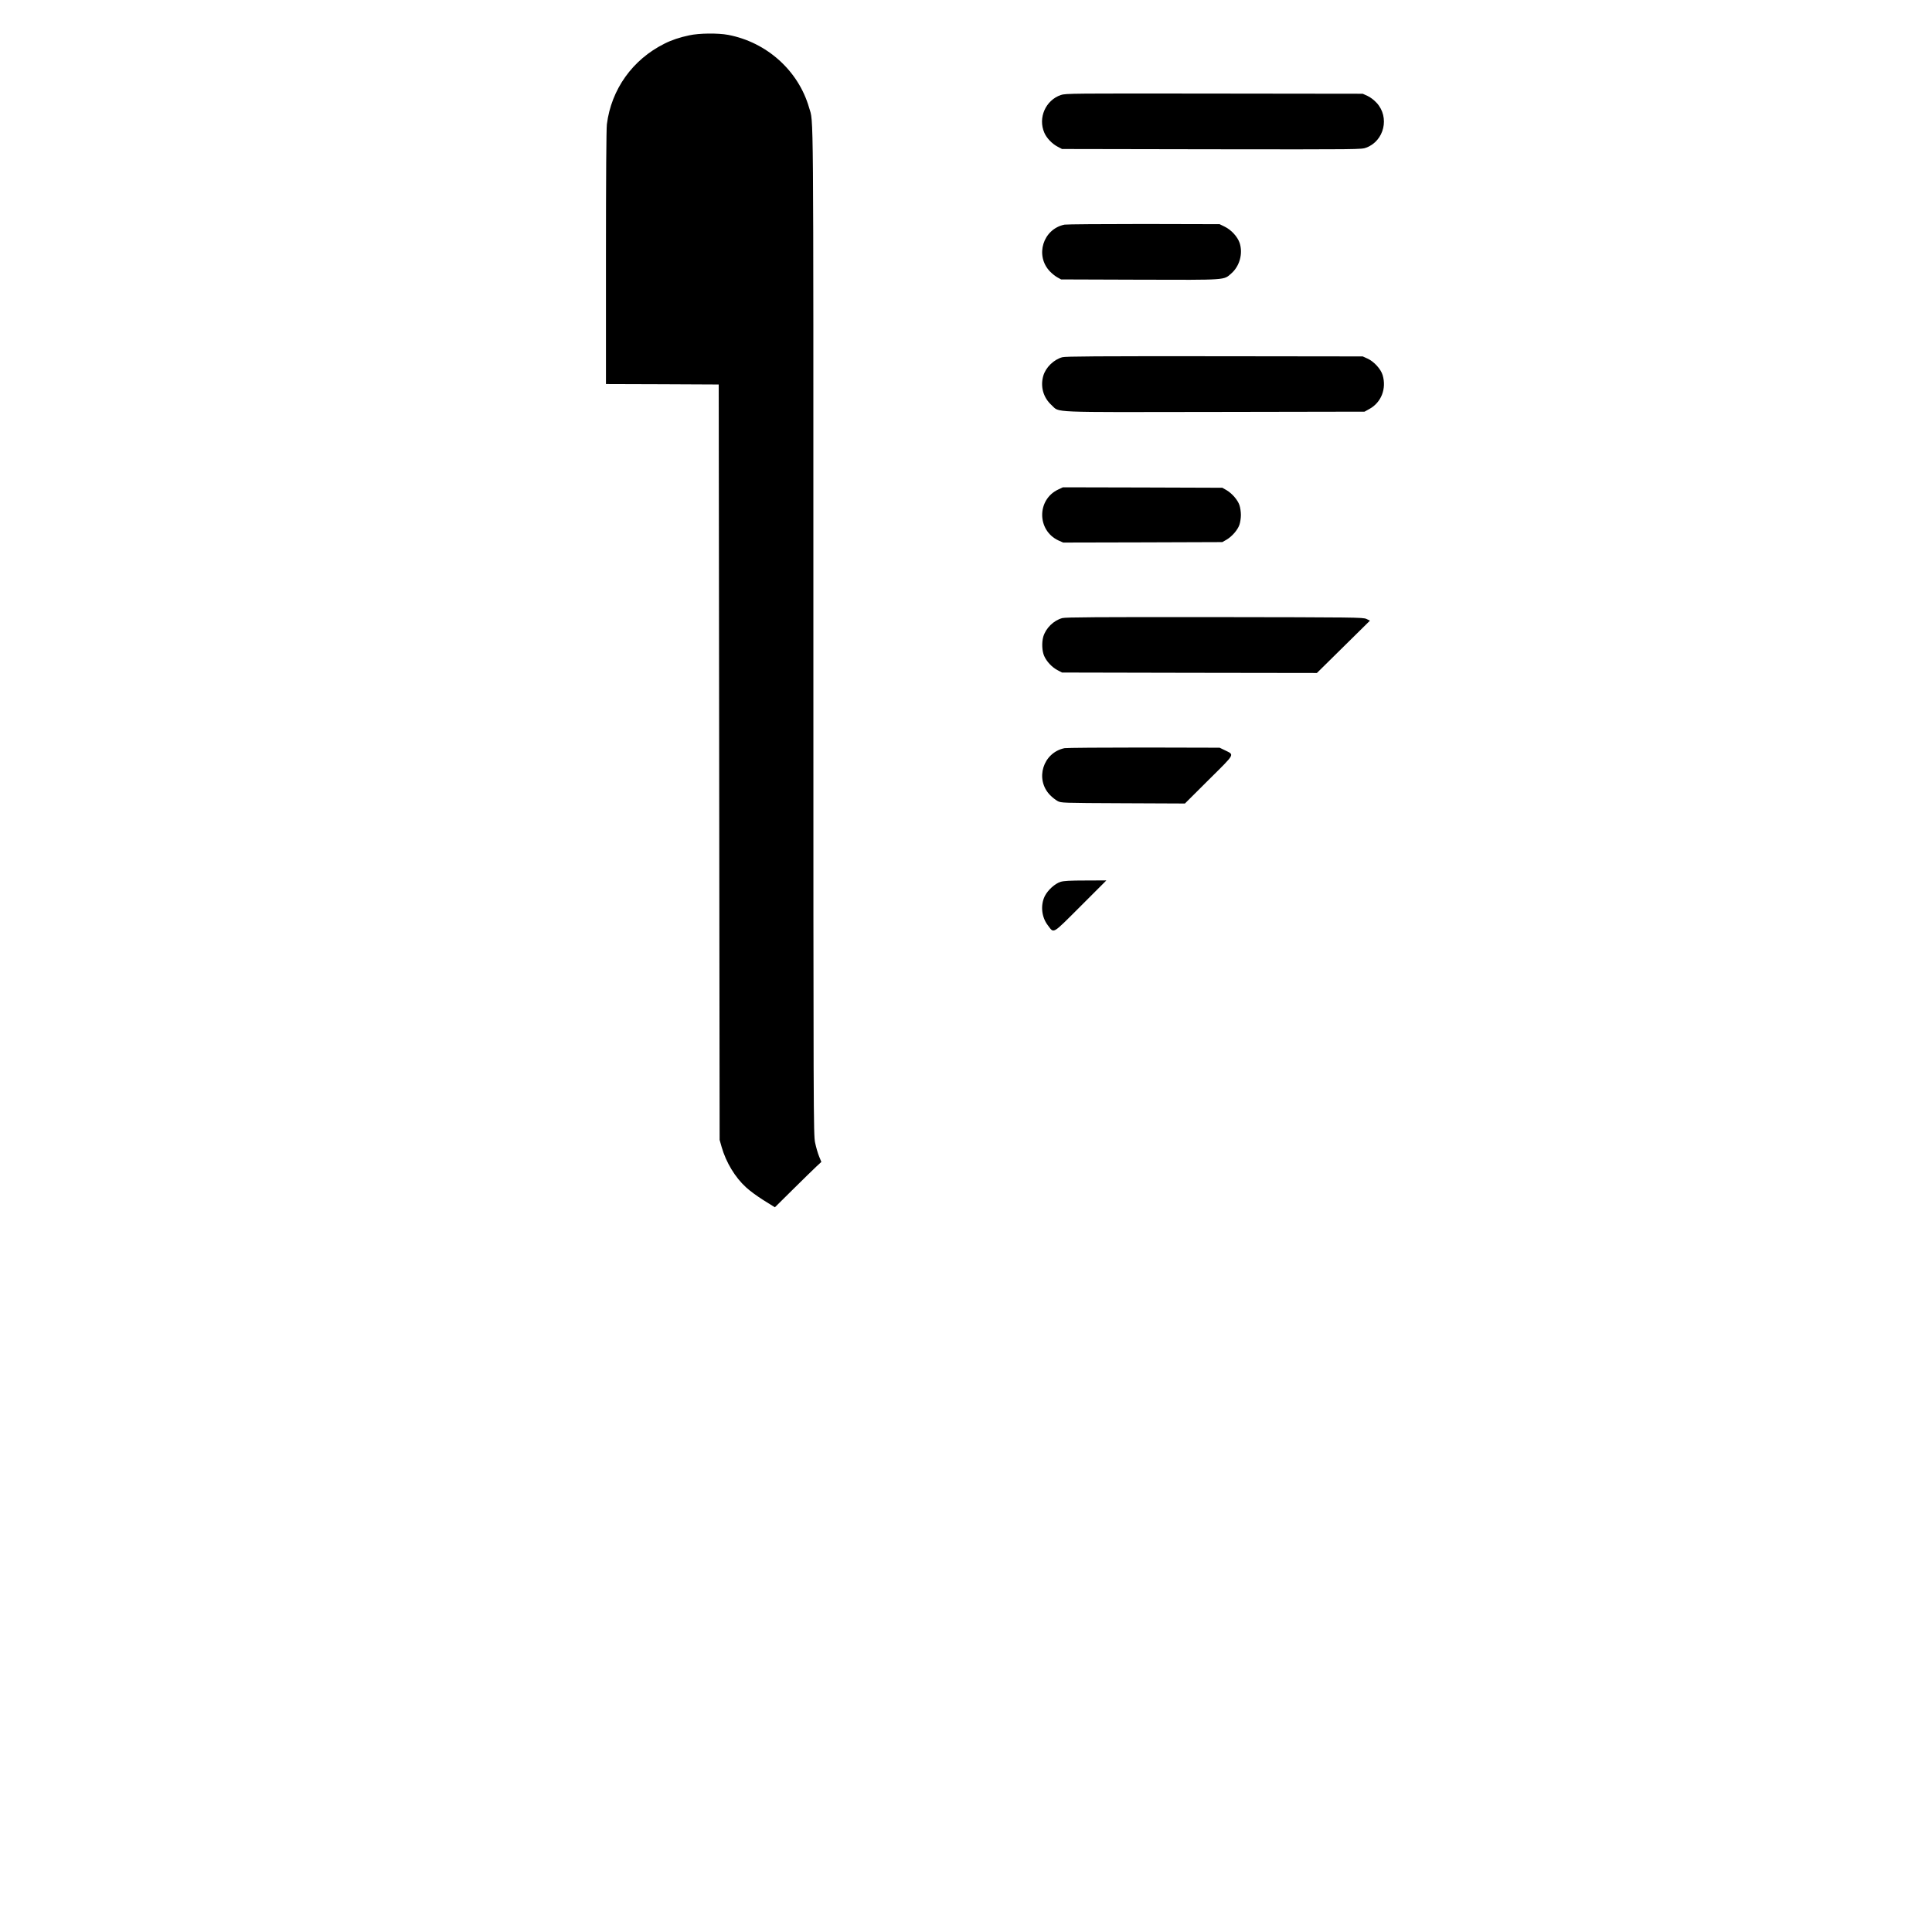
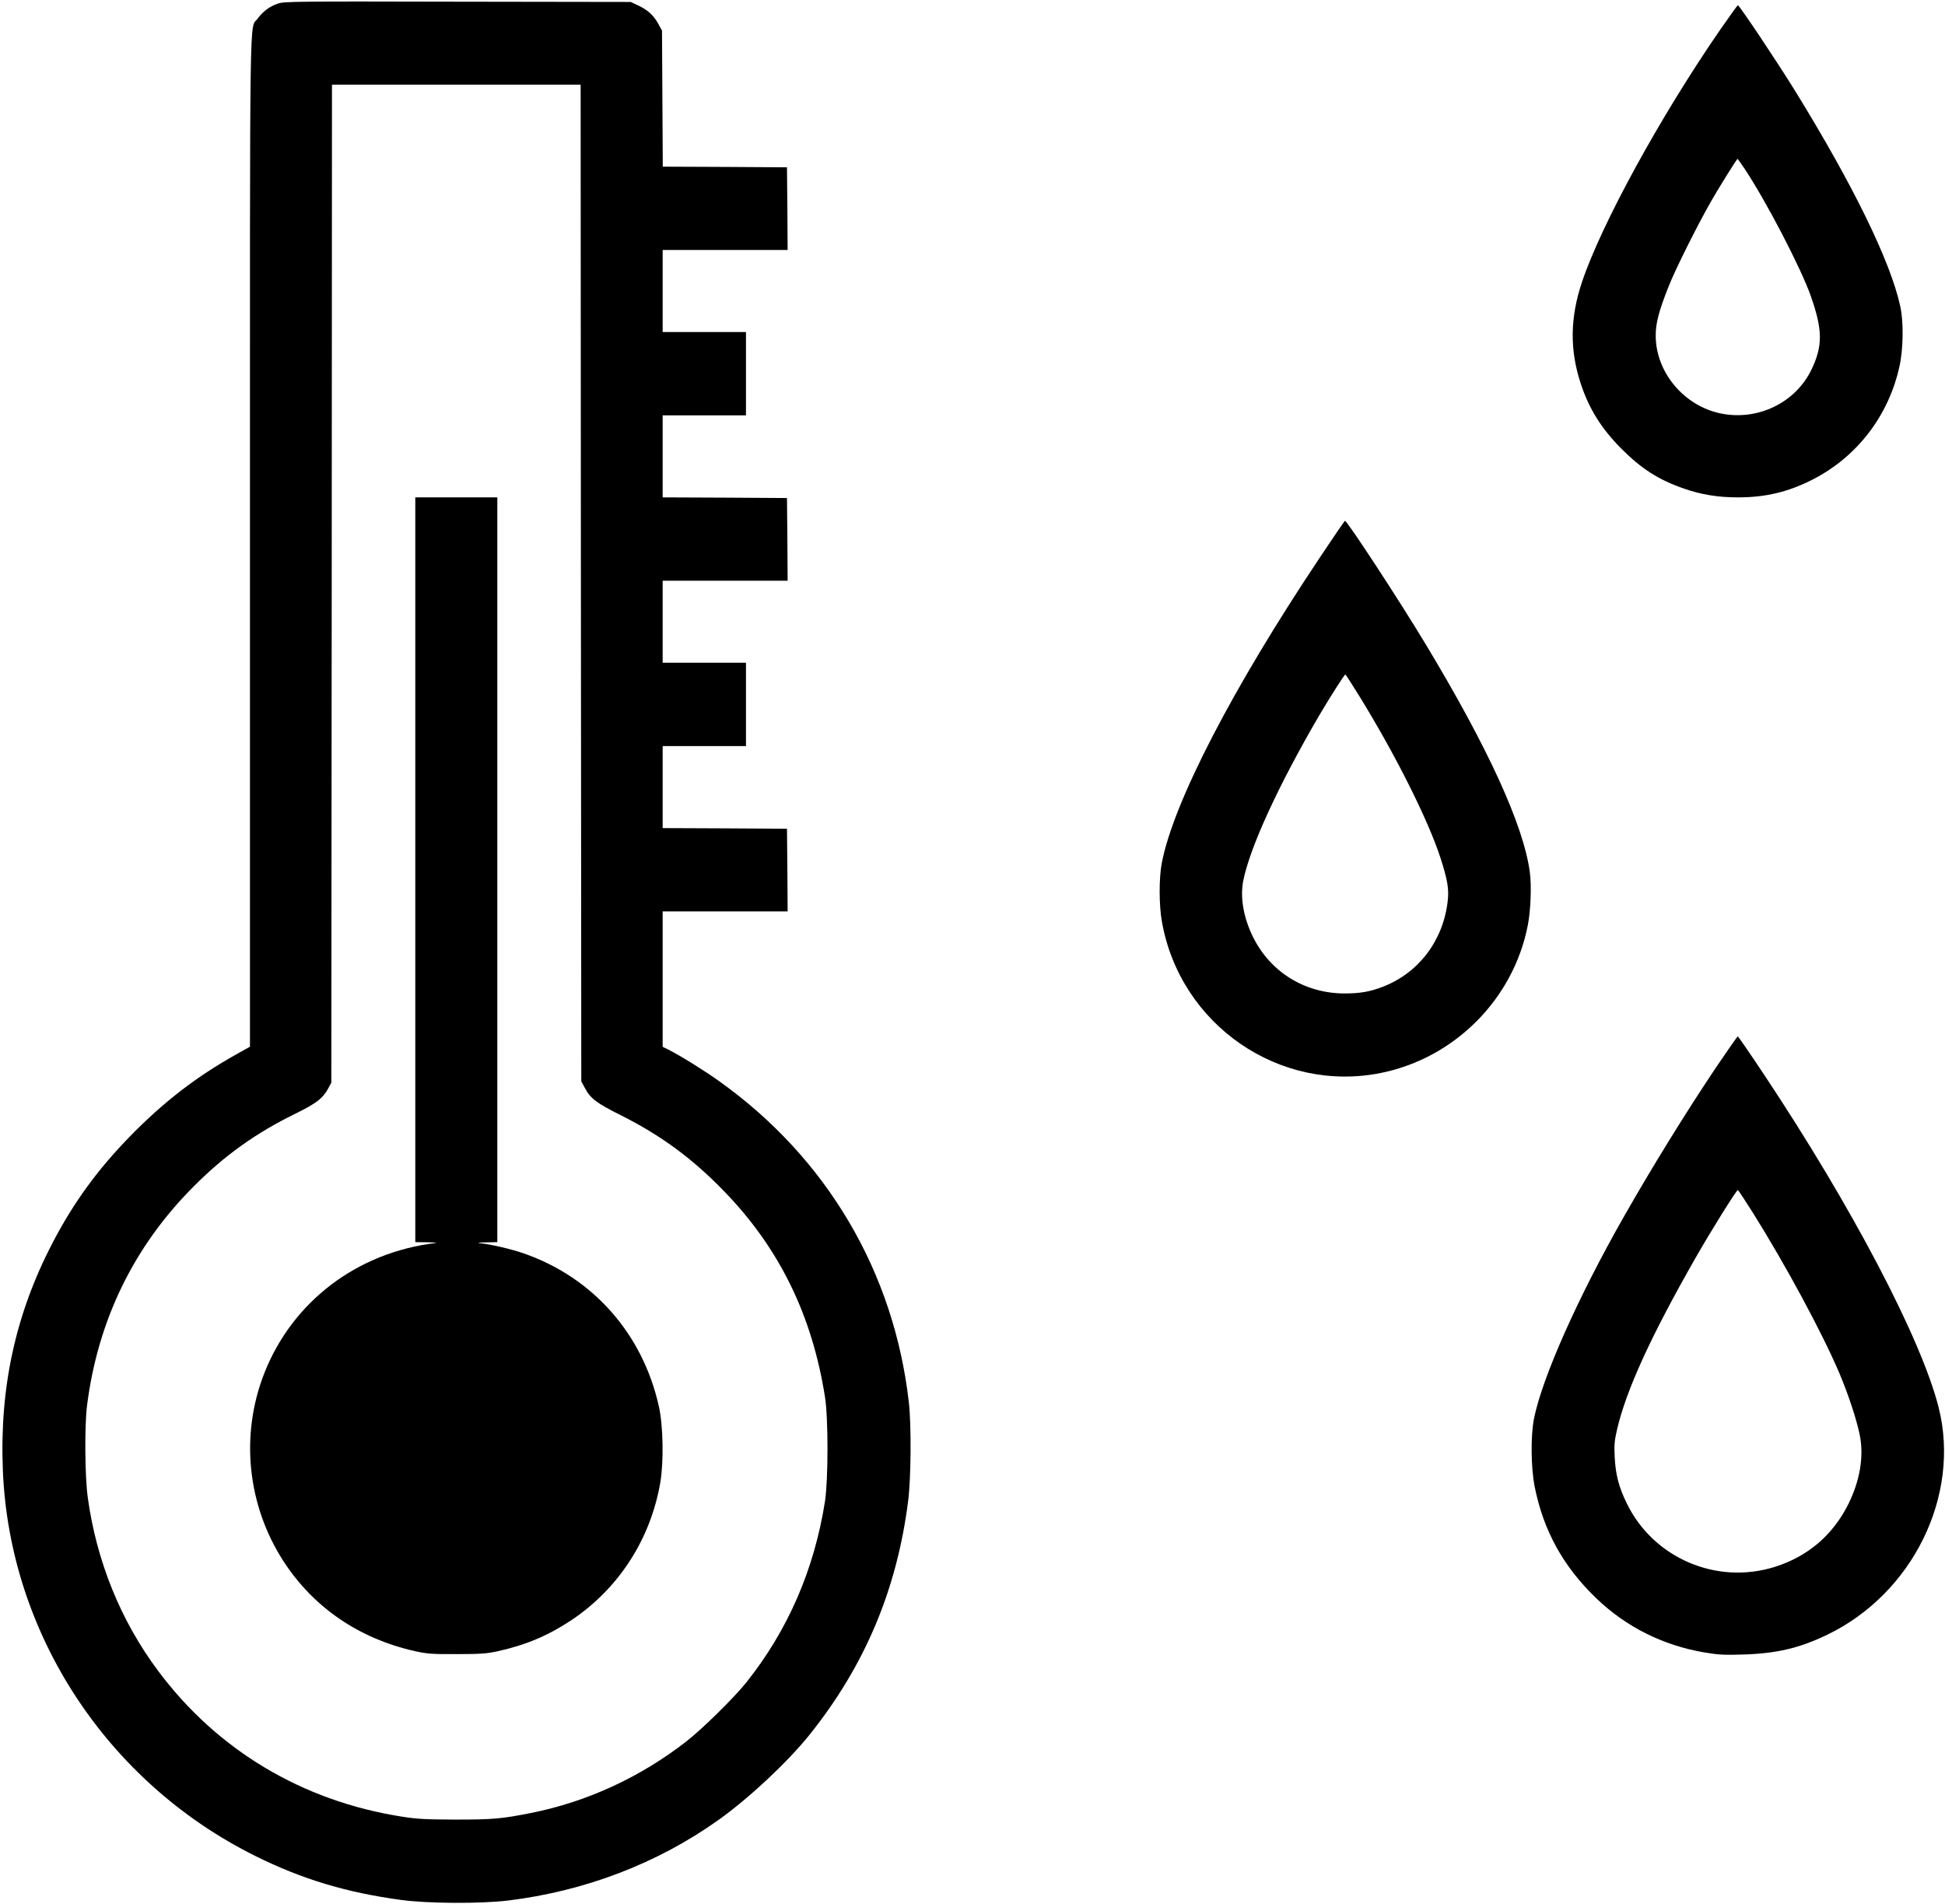
- <svg xmlns="http://www.w3.org/2000/svg" version="1.0" width="2133pt" height="2133pt" viewBox="0 0 2133 2133" preserveAspectRatio="xMidYMid meet">
-   <g transform="translate(0,2133) scale(0.1,-0.1)" fill="#000000" stroke="none">
-     <path d="M7610 20940 c-105 -22 -195 -52 -274 -92 -353 -176 -587 -504 -636 -891 -6 -52 -10 -586 -10 -1474 l0 -1393 623 -2 622 -3 5 -4170 5 -4170 22 -78 c49 -170 148 -335 270 -446 37 -35 124 -99 193 -142 l125 -78 200 198 c110 109 225 221 256 250 l57 53 -25 61 c-14 34 -34 103 -44 152 -18 87 -19 261 -19 5641 0 5973 3 5611 -47 5784 -117 409 -467 724 -894 805 -112 21 -320 19 -429 -5z" />
-     <path d="M11712 20281 c-169 -58 -254 -253 -182 -417 25 -58 85 -121 144 -152 l51 -27 1652 -3 c1650 -2 1652 -2 1707 18 199 75 260 335 116 493 -31 34 -70 63 -102 78 l-53 24 -1640 2 c-1568 2 -1642 2 -1693 -16z" />
-     <path d="M11753 18850 c-238 -48 -330 -343 -160 -518 23 -24 60 -53 82 -65 l40 -22 869 -3 c975 -3 924 -6 1011 70 92 81 129 220 91 336 -23 68 -92 144 -164 179 l-57 28 -835 2 c-459 0 -854 -3 -877 -7z" />
-     <path d="M11728 17386 c-94 -26 -183 -112 -210 -206 -34 -120 1 -241 93 -324 92 -83 -59 -77 1799 -74 l1655 3 54 30 c131 72 190 224 146 373 -20 68 -96 151 -167 183 l-53 24 -1635 2 c-1298 1 -1645 -1 -1682 -11z" />
-     <path d="M11684 15926 c-238 -111 -237 -452 2 -563 l52 -23 878 2 879 3 47 27 c61 36 123 108 142 165 9 26 16 74 16 108 0 34 -7 82 -16 108 -19 57 -81 129 -142 165 l-47 27 -880 3 -880 2 -51 -24z" />
-     <path d="M11728 14506 c-96 -26 -182 -111 -210 -206 -18 -65 -14 -158 10 -212 27 -62 86 -124 146 -156 l51 -27 1407 -3 1407 -2 293 289 293 289 -40 19 c-38 17 -116 18 -1675 20 -1295 1 -1645 -1 -1682 -11z" />
-     <path d="M11753 13070 c-238 -49 -330 -343 -160 -518 23 -24 60 -53 82 -65 40 -22 44 -22 723 -25 l684 -3 264 263 c298 296 285 271 175 326 l-56 27 -835 2 c-459 0 -854 -3 -877 -7z" />
-     <path d="M11709 11594 c-62 -19 -141 -91 -175 -159 -48 -100 -35 -230 34 -320 71 -92 41 -110 362 210 l285 285 -230 -1 c-170 0 -242 -4 -276 -15z" />
+ <svg xmlns="http://www.w3.org/2000/svg" version="1.0" width="1494pt" height="1462pt" viewBox="0 0 1494 1462" preserveAspectRatio="xMidYMid meet">
+   <g transform="translate(0,1462) scale(0.1,-0.1)" fill="#000000" stroke="none">
+     <path d="M2133 14592 c-63 -22 -115 -61 -154 -115 -64 -88 -59 239 -59 -4018 l0 -3878 -102 -57 c-308 -172 -560 -366 -818 -630 -251 -257 -435 -510 -596 -819 -285 -547 -408 -1111 -382 -1748 51 -1253 798 -2394 1938 -2961 358 -178 699 -281 1120 -338 208 -28 606 -30 820 -5 592 72 1150 285 1620 620 234 167 530 444 697 652 426 531 673 1117 759 1800 22 173 25 584 5 755 -114 1003 -631 1878 -1458 2467 -110 79 -300 197 -390 242 l-43 21 0 520 0 520 480 0 480 0 -2 318 -3 317 -477 3 -478 2 0 315 0 315 320 0 320 0 0 320 0 320 -320 0 -320 0 0 315 0 315 480 0 480 0 -2 318 -3 317 -477 3 -478 2 0 315 0 315 320 0 320 0 0 320 0 320 -320 0 -320 0 0 315 0 315 480 0 480 0 -2 318 -3 317 -477 3 -477 2 -3 523 -3 522 -29 53 c-36 65 -82 107 -156 141 l-55 26 -1330 2 c-1258 3 -1333 2 -1382 -15z m2329 -4449 l3 -3828 27 -50 c43 -82 90 -117 276 -210 307 -154 550 -332 792 -582 425 -437 678 -953 777 -1583 26 -164 25 -635 0 -800 -82 -523 -284 -989 -603 -1390 -96 -120 -340 -360 -465 -457 -353 -274 -762 -462 -1189 -547 -227 -45 -292 -51 -580 -51 -233 1 -296 4 -415 23 -762 120 -1414 509 -1868 1116 -289 385 -476 846 -543 1336 -22 156 -25 547 -6 700 82 657 359 1228 822 1690 236 237 477 409 778 556 162 80 212 118 254 196 l23 43 3 3833 2 3832 955 0 955 0 2 -3827z" />
+     <path d="M3190 7940 l0 -2860 93 -1 c50 -1 79 -4 62 -6 -602 -72 -1099 -450 -1315 -1000 -186 -475 -131 -1012 147 -1443 231 -356 580 -595 1013 -692 93 -20 130 -23 320 -22 183 0 230 4 313 22 217 48 387 120 565 238 364 243 609 622 684 1058 27 158 22 439 -11 584 -124 559 -507 991 -1039 1176 -95 33 -254 70 -342 79 -19 2 4 5 53 5 l87 2 0 2860 0 2860 -315 0 -315 0 0 -2860z" />
+     <path d="M13214 14393 c-460 -667 -913 -1493 -1063 -1941 -91 -272 -94 -518 -10 -775 64 -196 159 -348 313 -503 155 -155 285 -239 482 -307 133 -46 260 -67 414 -67 214 0 389 42 579 140 337 174 578 488 661 865 30 133 33 343 6 464 -74 342 -363 933 -808 1654 -130 211 -427 656 -439 657 -3 0 -63 -84 -135 -187z m184 -1065 c165 -247 433 -761 511 -981 91 -260 93 -381 7 -562 -122 -258 -415 -400 -701 -340 -281 59 -496 316 -497 595 -1 97 24 191 99 380 51 130 218 464 324 650 62 109 200 330 206 330 1 0 24 -33 51 -72z" />
+     <path d="M10134 10332 c-669 -1002 -1121 -1876 -1210 -2340 -22 -113 -22 -325 1 -451 140 -793 905 -1320 1685 -1161 565 115 1015 568 1125 1132 23 115 30 305 16 409 -48 361 -322 959 -803 1756 -200 332 -600 943 -617 943 -3 0 -92 -130 -197 -288z m301 -1048 c279 -451 534 -958 630 -1254 55 -171 67 -243 54 -340 -37 -299 -225 -544 -498 -649 -100 -38 -173 -51 -295 -51 -304 1 -568 164 -702 435 -72 147 -99 301 -75 427 50 257 271 737 584 1273 77 131 194 315 201 315 2 0 48 -70 101 -156z" />
+     <path d="M13182 6423 c-232 -346 -494 -770 -709 -1148 -352 -618 -626 -1233 -690 -1550 -26 -133 -24 -374 5 -522 67 -338 219 -614 473 -858 229 -220 512 -362 830 -416 106 -18 150 -21 304 -16 251 8 427 49 639 151 659 317 1028 1071 857 1747 -133 526 -666 1542 -1345 2562 -105 158 -194 287 -198 287 -3 0 -78 -107 -166 -237z m284 -1120 c251 -401 528 -914 663 -1230 67 -159 131 -351 156 -473 33 -163 3 -347 -85 -527 -119 -241 -311 -406 -567 -487 -449 -141 -934 68 -1138 489 -61 125 -85 219 -92 352 -5 94 -2 127 17 210 70 305 263 726 605 1324 123 215 313 519 324 519 3 0 56 -80 117 -177z" />
  </g>
</svg>
